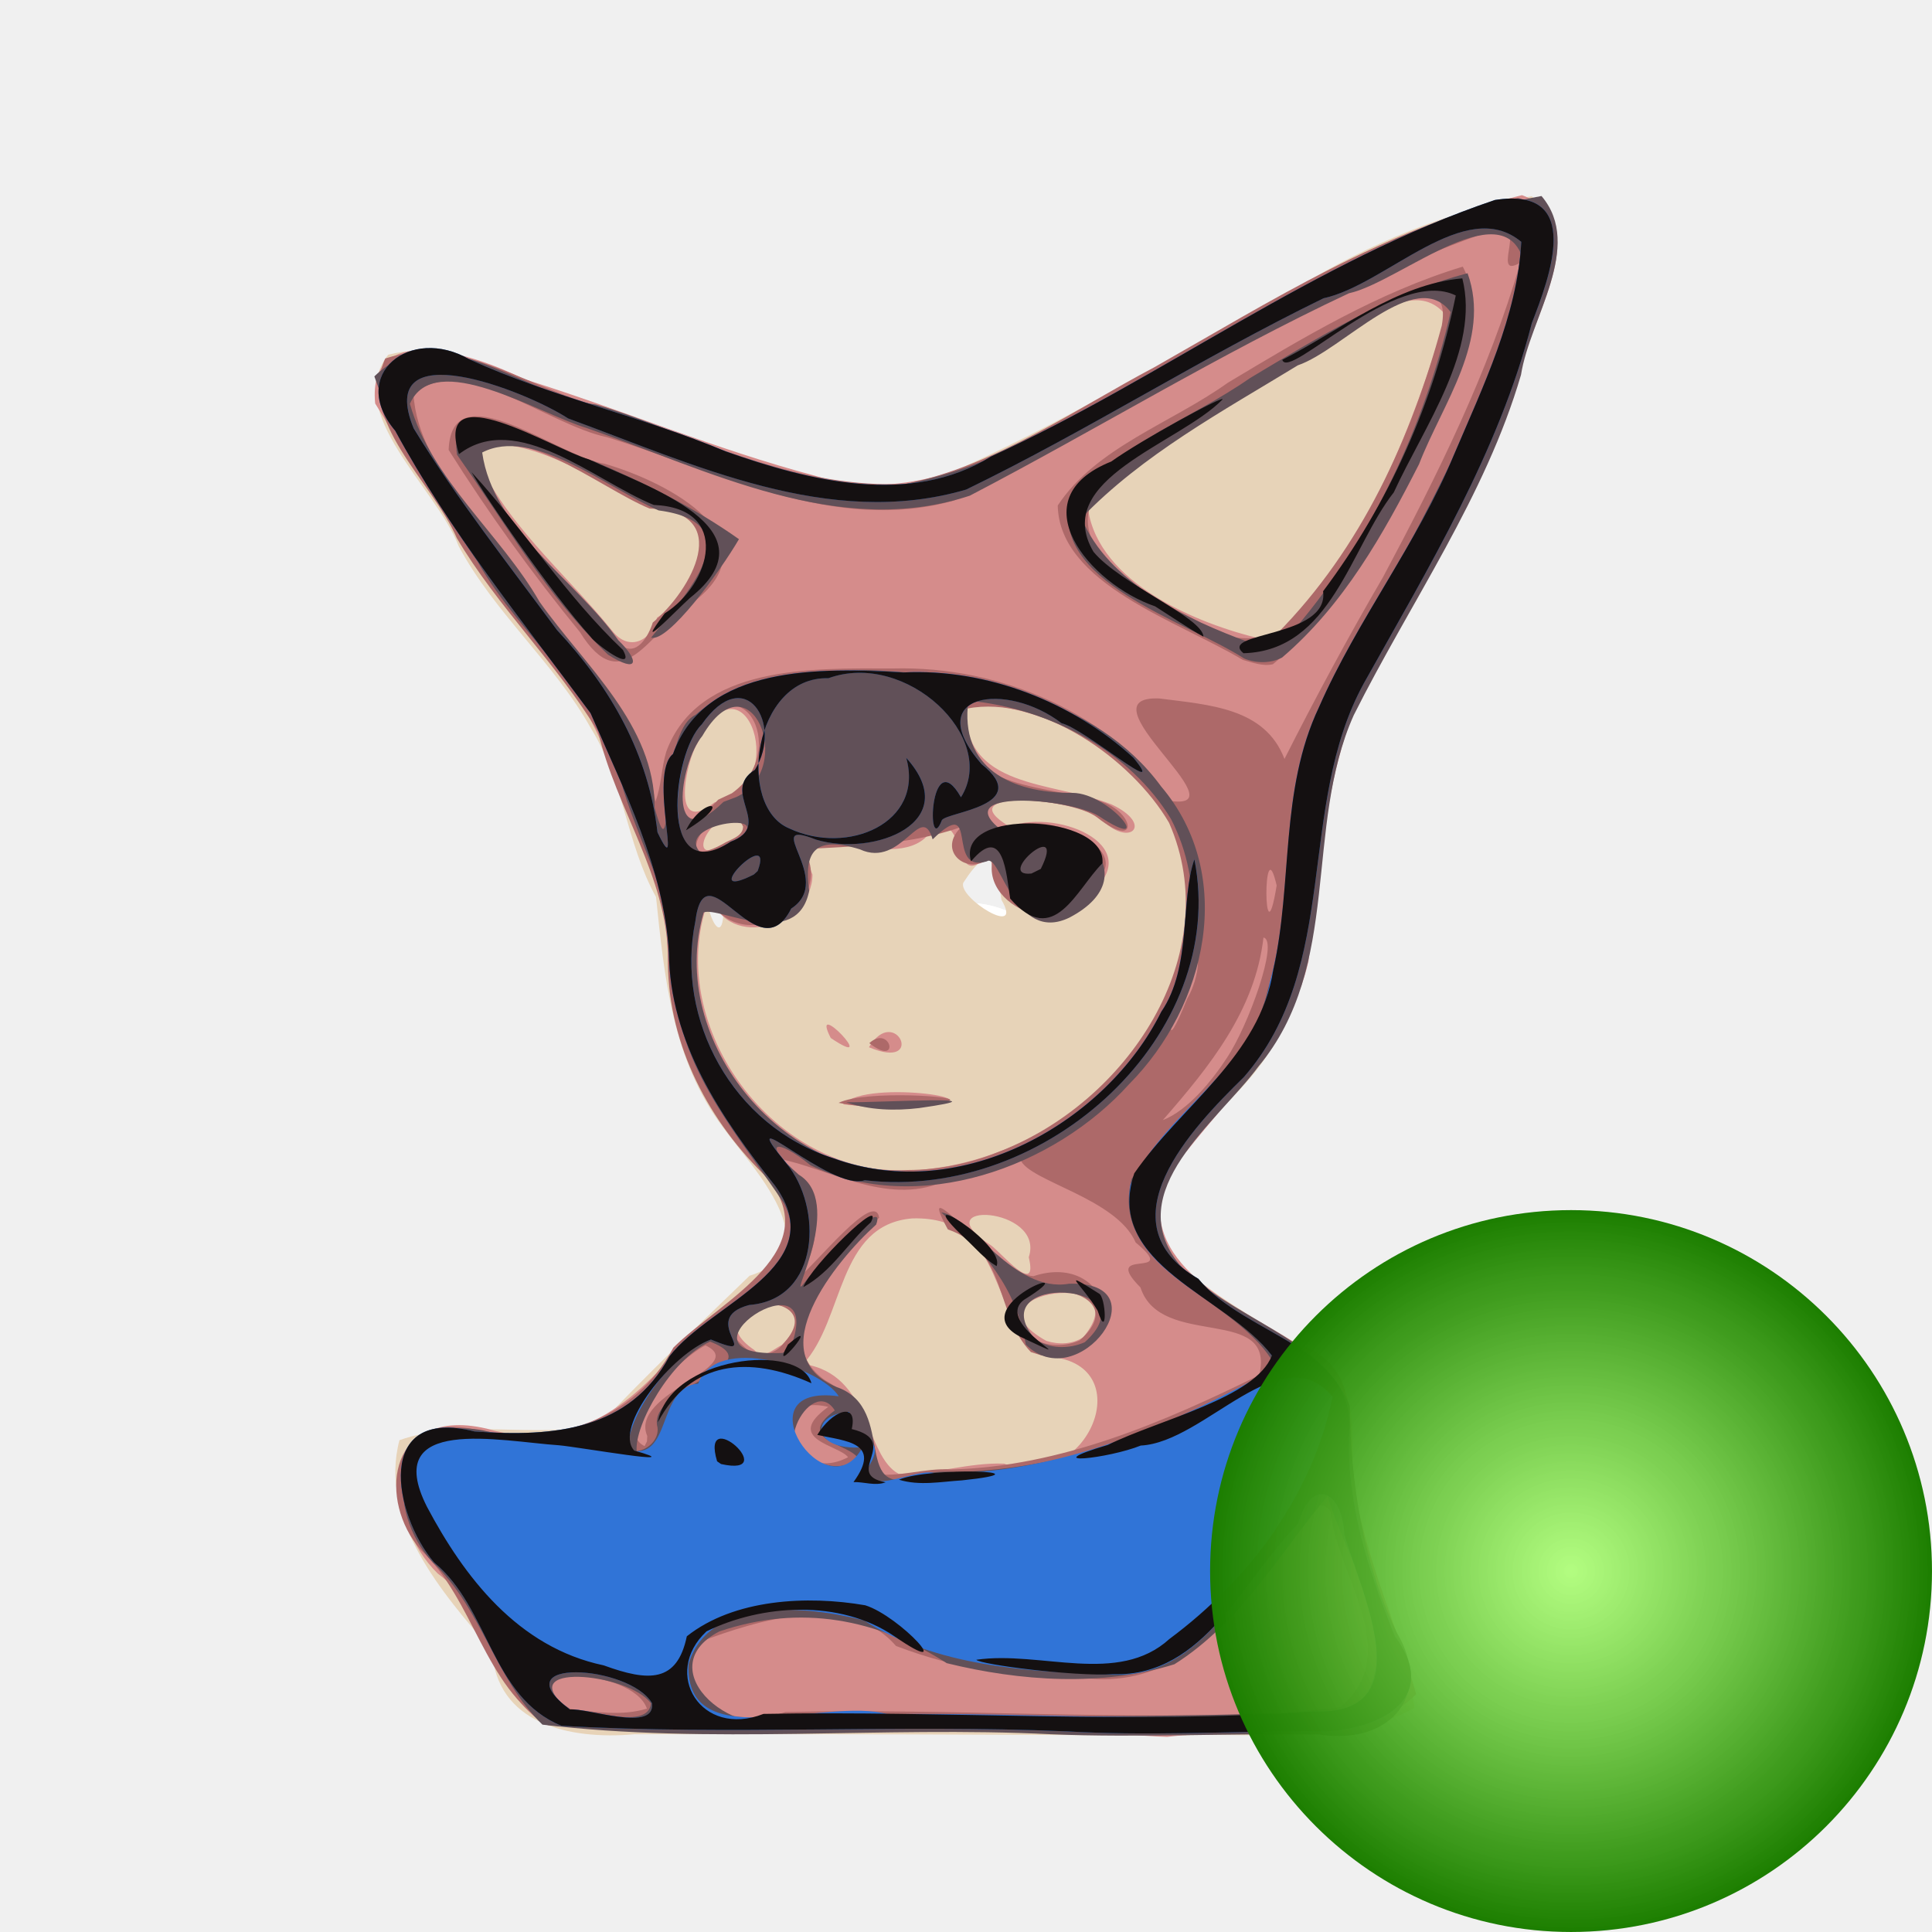
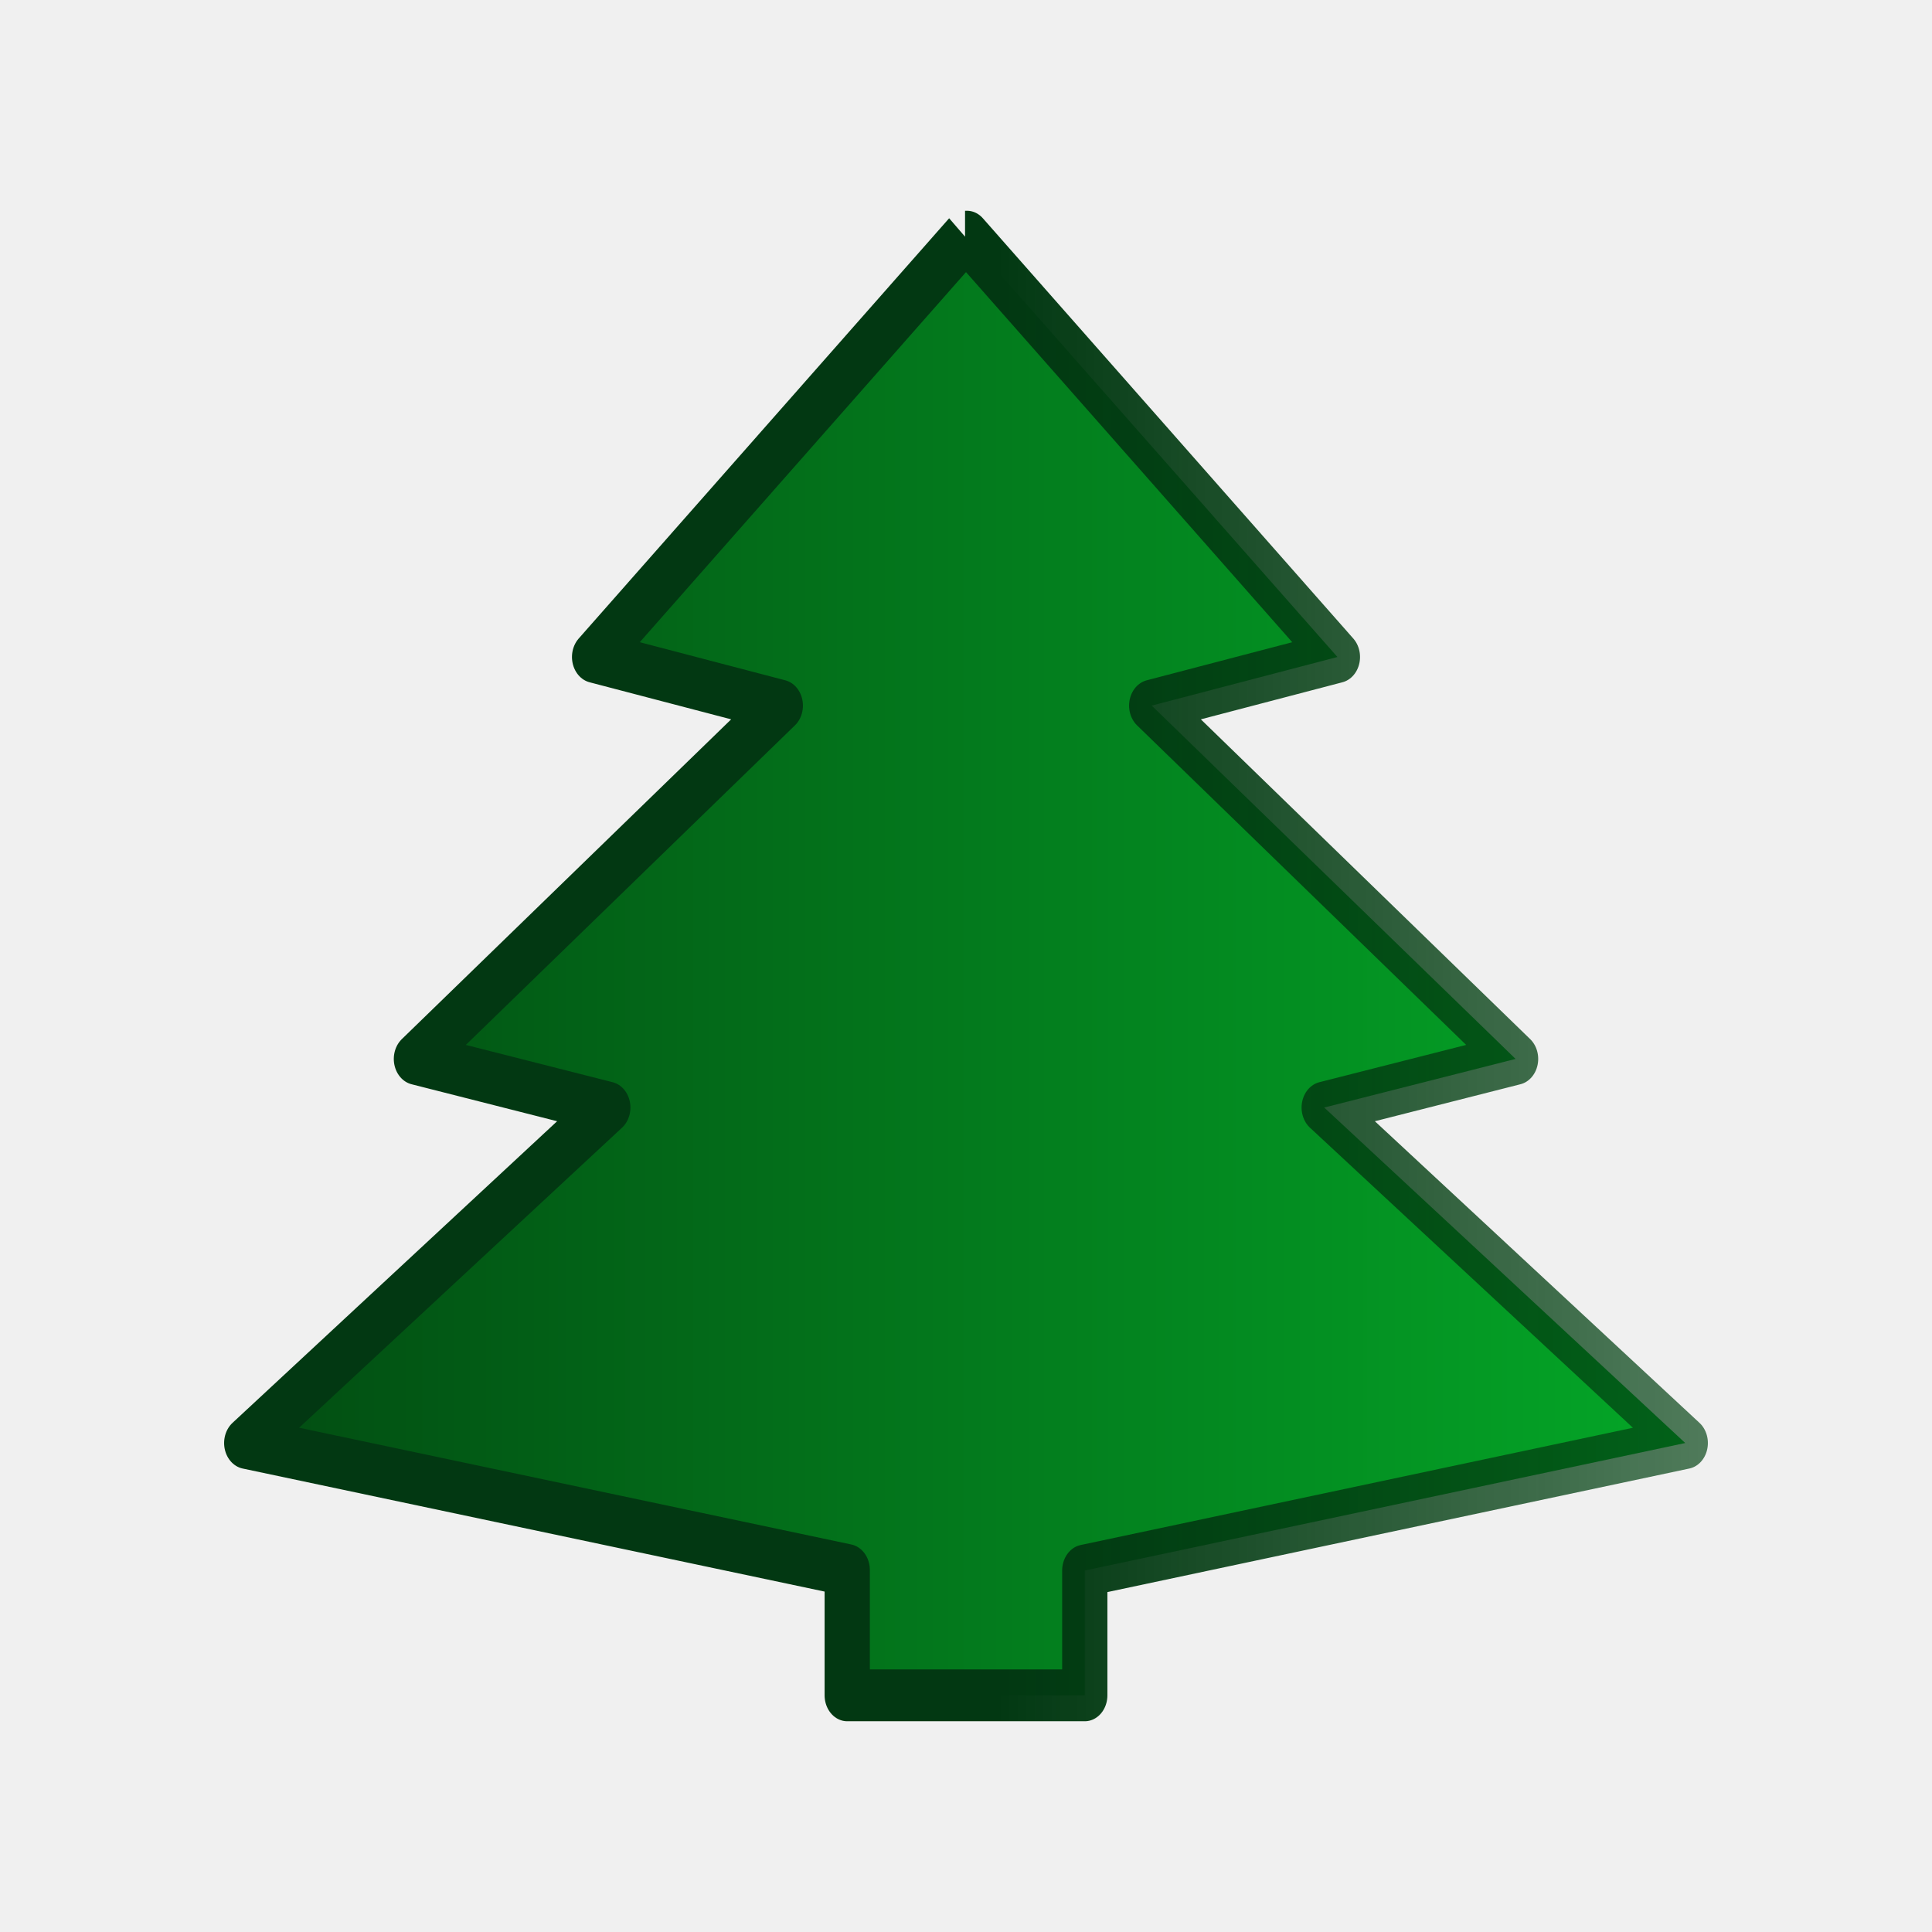
- <svg xmlns="http://www.w3.org/2000/svg" xmlns:xlink="http://www.w3.org/1999/xlink" width="64px" height="64px" id="svg3493" version="1.1">
-   <defs id="defs3495">
-     <linearGradient id="linearGradient4103">
-       <stop id="stop4105" offset="0" style="stop-color:#004455;stop-opacity:1;" />
-       <stop id="stop4107" offset="1" style="stop-color:#008db0;stop-opacity:1;" />
+ <svg xmlns="http://www.w3.org/2000/svg" xmlns:xlink="http://www.w3.org/1999/xlink" width="128" height="128" id="svg3734" version="1.1">
+   <defs id="defs3736">
+     <linearGradient id="linearGradient4404">
+       <stop style="stop-color:#024d12;stop-opacity:1;" offset="0" id="stop4406" />
+       <stop style="stop-color:#04aa28;stop-opacity:1;" offset="1" id="stop4408" />
    </linearGradient>
-     <radialGradient xlink:href="#linearGradient3601" id="radialGradient3607" cx="21.149" cy="50.179" fx="21.149" fy="50.179" r="10.349" gradientUnits="userSpaceOnUse" />
-     <linearGradient id="linearGradient3601">
-       <stop style="stop-color:#a6ff6a;stop-opacity:0.834;" offset="0" id="stop3603" />
-       <stop style="stop-color:#1c7e00;stop-opacity:1;" offset="1" id="stop3605" />
+     <linearGradient id="linearGradient4339">
+       <stop style="stop-color:#e80512;stop-opacity:1;" offset="0" id="stop4341" />
+       <stop style="stop-color:#320512;stop-opacity:1;" offset="1" id="stop4343" />
    </linearGradient>
-     <radialGradient r="10.349" fy="50.179" fx="21.149" cy="50.179" cx="21.149" gradientUnits="userSpaceOnUse" id="radialGradient2849" xlink:href="#linearGradient3601" />
-     <radialGradient r="10.349" fy="50.179" fx="21.149" cy="50.179" cx="21.149" gradientUnits="userSpaceOnUse" id="radialGradient2847" xlink:href="#linearGradient3601-9" />
-     <linearGradient id="linearGradient3601-9">
-       <stop style="stop-color:#a6ff6a;stop-opacity:0.834;" offset="0" id="stop3603-8" />
-       <stop style="stop-color:#1c7e00;stop-opacity:1;" offset="1" id="stop3605-4" />
+     <linearGradient id="linearGradient4327">
+       <stop style="stop-color:#023812;stop-opacity:1;" offset="0" id="stop4329" />
+       <stop style="stop-color:#024212;stop-opacity:0.658;" offset="1" id="stop4331" />
    </linearGradient>
-     <radialGradient r="10.349" fy="50.179" fx="21.149" cy="50.179" cx="21.149" gradientUnits="userSpaceOnUse" id="radialGradient2886" xlink:href="#linearGradient3601-9" />
+     <linearGradient xlink:href="#linearGradient4327" id="linearGradient4333" x1="66.016" y1="983.98" x2="115.203" y2="983.98" gradientUnits="userSpaceOnUse" />
+     <radialGradient xlink:href="#linearGradient4339" id="radialGradient4345" cx="22.056" cy="28.625" fx="22.056" fy="28.625" r="9.017" gradientUnits="userSpaceOnUse" />
+     <radialGradient xlink:href="#linearGradient4339-8" id="radialGradient4345-0" cx="22.056" cy="28.625" fx="22.056" fy="28.625" r="9.017" gradientUnits="userSpaceOnUse" />
+     <linearGradient id="linearGradient4339-8">
+       <stop style="stop-color:#d3d10c;stop-opacity:1;" offset="0" id="stop4341-0" />
+       <stop style="stop-color:#733a10;stop-opacity:1;" offset="1" id="stop4343-5" />
+     </linearGradient>
+     <radialGradient r="9.017" fy="28.625" fx="22.056" cy="28.625" cx="22.056" gradientUnits="userSpaceOnUse" id="radialGradient4364" xlink:href="#linearGradient4339-8" />
+     <radialGradient xlink:href="#linearGradient4339-80" id="radialGradient4345-7" cx="22.056" cy="28.625" fx="22.056" fy="28.625" r="9.017" gradientUnits="userSpaceOnUse" />
+     <linearGradient id="linearGradient4339-80">
+       <stop style="stop-color:#5c8afb;stop-opacity:1;" offset="0" id="stop4341-6" />
+       <stop style="stop-color:#000000;stop-opacity:1;" offset="1" id="stop4343-9" />
+     </linearGradient>
+     <radialGradient r="9.017" fy="28.625" fx="22.056" cy="28.625" cx="22.056" gradientUnits="userSpaceOnUse" id="radialGradient4364-5" xlink:href="#linearGradient4339-80" />
+     <linearGradient xlink:href="#linearGradient4404" id="linearGradient4410" x1="16.828" y1="983.98" x2="115.203" y2="983.98" gradientUnits="userSpaceOnUse" />
+     <linearGradient xlink:href="#linearGradient4404" id="linearGradient4412" gradientUnits="userSpaceOnUse" x1="16.828" y1="983.98" x2="115.203" y2="983.98" />
+     <linearGradient xlink:href="#linearGradient4327" id="linearGradient4414" gradientUnits="userSpaceOnUse" x1="66.016" y1="983.98" x2="115.203" y2="983.98" />
  </defs>
-   <g id="layer1">
-     <path style="fill:#ffffff;fill-opacity:1;fill-rule:nonzero;stroke:none" id="path3295" d="m 428.5,878.862 a 13.5,18.5 0 1 1 -2e-5,-0.032 L 415,878.862 z" transform="matrix(0.2045152,0,0,0.1131717,-52.8738,-67.46231)" />
-     <path style="fill:#ffffff;fill-opacity:1;fill-rule:nonzero;stroke:none;display:inline" id="path3446" d="m 428.5,878.862 a 13.5,18.5 0 1 1 -2e-5,-0.032 L 415,878.862 z" transform="matrix(0.2045152,0,0,0.1131717,-52.8738,-67.46231)" />
-     <path style="fill:#e7d3b8" d="m 21.039,57.448 c -2.22,0.201 -4.589,-0.364 -4.742,-2.773 -1.663,-1.915 -3.757,-4.339 -3.065,-6.967 2.072,-0.736 4.451,-0.048 6.615,-0.504 1.561,-1.644 3.301,-3.322 4.984,-4.943 2.748,-0.873 0.081,-3.581 -0.871,-4.902 -1.689,-2.235 -1.954,-5.005 -2.228,-7.644 -0.984,-1.774 -1.07,-3.85 -2.154,-5.584 -1.196,-2.15 -3.209,-3.837 -4.384,-6.04 -0.736,-1.935 -3.835,-4.417 -2.335,-6.34 2.469,-0.642 4.767,1.264 7.157,1.759 3.556,1.031 7.103,3.2 10.964,2.373 4.199,-1.805 8.069,-4.215 12.045,-6.393 2.33,-1.417 4.972,-2.53 7.71,-2.989 1.935,1.231 -0.18,3.954 -0.364,5.717 -0.72,2.723 -2.191,5.178 -3.467,7.689 -1.67,2.449 -3.023,5.19 -3.211,8.141 -0.077,2.277 -0.334,4.545 -1.515,6.567 -1.099,2.047 -3.803,3.349 -3.882,5.82 0.691,2.263 3.454,3.02 5.074,4.566 2.544,0.976 0.683,4.363 1.878,6.322 0.517,1.757 1.392,3.43 1.606,5.259 -2.414,1.304 -5.34,0.768 -8,0.92 -5.939,-0.051 -11.878,-0.06 -17.815,-0.052 z m 2.922,-27.108 c -1.049,-1.603 -0.12,1.397 0,0 z m 9.214,-0.531 c -0.172,-1.222 -0.355,-1.98 -1.265,-0.566 -0.186,0.497 2.024,1.867 1.265,0.566 z" id="path3444" />
-     <path style="fill:#d58c8b" d="m 37.229,57.434 c -6.423,-0.327 -12.887,0.27 -19.287,-0.385 -1.714,-1.185 -1.695,-3.638 -3.44,-4.923 -1.81,-1.755 -1.968,-5.636 1.62,-4.801 3.089,0.904 5.153,-1.101 6.806,-3.211 2.04,-1.279 4.679,-3.411 2.111,-5.595 -1.969,-2.127 -2.982,-4.885 -2.933,-7.704 -0.544,-2.529 -1.591,-5.187 -2.85,-7.566 -2.544,-3.12 -4.755,-6.493 -6.828,-9.883 -0.275,-2.841 3.356,-1.603 4.91,-0.815 3.245,1.011 6.38,2.341 9.669,3.211 2.721,0.84 5.339,-0.251 7.619,-1.566 5.223,-2.63 9.965,-6.322 15.79,-7.731 2.541,0.916 0.201,4.199 -0.091,5.979 -1.139,3.57 -3.102,6.82 -5.008,10.058 -1.471,2.923 -1.542,6.2 -1.973,9.342 -0.649,2.871 -3.094,4.881 -4.733,7.22 -1.019,2.784 2.309,4.171 4.279,5.407 2.528,0.826 1.602,3.311 2.039,5.178 0.42,2.216 1.38,4.323 1.984,6.472 -1.9,1.935 -5.601,1.079 -8.246,1.415 -0.481,-0.015 -0.961,-0.048 -1.438,-0.101 z m -3.968,-8.949 c 2.77,1.045 4.619,-3.421 1.359,-3.551 -1.929,-1.142 -1.201,-4.658 -4.394,-4.573 -2.505,0.2 -2.245,3.338 -3.618,4.823 2.256,0.322 2.029,3.041 3.167,3.642 1.176,0.025 2.312,-0.387 3.486,-0.341 z m -7.353,-3.935 c 2.048,-2.138 -3.19,-1.361 -0.918,0.173 0.276,0.338 0.653,-0.051 0.918,-0.173 z m 9.982,-0.26 c 1.959,-2.38 -4.163,-1.492 -1.227,0.129 0.399,0.128 0.877,0.118 1.227,-0.129 z M 34.079,41.648 c 0.561,-1.698 -3.559,-1.882 -1.26,-0.401 0.31,0.206 1.586,1.757 1.26,0.401 z m -0.968,-3.502 c 4.312,-1.637 7.617,-6.58 5.657,-10.879 -1.371,-2.222 -3.96,-3.984 -6.767,-3.935 -0.181,2.82 2.882,2.54 4.813,3.312 1.46,0.682 0.577,1.478 -0.377,0.448 -0.877,-0.678 -5.071,-0.955 -3.002,0.286 1.7,-0.62 4.723,0.74 2.51,2.338 -0.745,1.846 -3.264,-0.03 -3.118,-1.501 -1.47,1.709 -0.629,-1.965 -2.218,-0.425 -1.293,1.077 -4.592,-0.935 -3.695,1.183 -0.008,1.692 -2.794,2.571 -3.384,0.692 -1.73,4.267 2.296,9.824 7.316,9.049 0.777,-0.093 1.539,-0.289 2.265,-0.568 z m -5.181,-1.565 c 0.811,-0.868 5.687,-0.075 2.393,0.03 -0.797,0.051 -1.599,0.055 -2.393,-0.03 z m 0.855,-1.89 c 0.886,-1.462 1.909,0.805 0,0 z M 27.519,34.384 c -0.732,-1.43 1.717,1.16 0,0 z m -2.856,-7.072 c -0.945,-0.993 -2.274,1.768 -0.469,0.536 0.216,-0.091 0.573,-0.238 0.469,-0.536 z m -0.995,-0.73 c 2.626,-0.393 1.008,-5.25 -0.568,-1.952 -0.37,0.577 -0.917,3.127 0.568,1.952 z m -1.909,-6.117 c 1.545,-0.994 2.387,-3.558 -0.259,-3.688 -1.644,-0.826 -4.442,-2.641 -5.806,-1.847 0.927,2.333 3.013,4.019 4.584,5.962 0.561,0.725 1.322,0.323 1.482,-0.426 z m 20.974,0.202 c 2.652,-2.905 4.083,-6.576 5.167,-10.216 -1.305,-1.667 -3.719,1.282 -5.302,1.8 -2.264,1.438 -4.648,2.77 -6.551,4.641 0.37,2.401 3.556,3.767 5.757,4.275 0.358,-0.069 0.683,-0.25 0.929,-0.501 z" id="path3442" />
-     <path style="fill:#ad6969" d="m 34.524,57.386 c -5.455,-0.24 -10.94,0.274 -16.377,-0.239 -2.117,-1.298 -2.427,-4.12 -4.216,-5.814 -1.403,-1.612 -1.061,-4.543 1.701,-3.999 2.797,0.571 5.355,-0.255 6.675,-2.693 1.573,-1.562 5.252,-3.282 2.977,-5.752 -1.96,-1.946 -3.2,-4.498 -3.159,-7.21 -0.029,-2.648 -1.714,-4.878 -2.311,-7.435 -1.357,-2.253 -3.337,-4.142 -4.683,-6.421 -0.805,-1.875 -3.313,-3.879 -2.369,-5.947 2.538,-0.848 4.911,1.129 7.338,1.641 3.213,1.077 6.439,2.705 9.94,2.505 3.016,-0.634 5.553,-2.46 8.21,-3.862 3.823,-2.168 7.659,-4.615 12.04,-5.608 2.715,1.051 -0.175,4.632 -0.289,6.646 -1.35,4.032 -4.074,7.475 -5.692,11.389 -1.143,3.497 -0.107,7.586 -2.751,10.616 -1.384,1.986 -4.902,4.444 -2.326,6.877 1.619,1.717 4.7,2.228 5.483,4.602 -0.302,2.314 0.376,4.6 1.209,6.766 1.28,1.871 0.472,4.426 -2.316,3.938 -3.026,-0.058 -6.049,0.155 -9.081,-3.76e-4 z m 9.882,-0.843 c 2.126,-1.769 -0.128,-4.382 -0.333,-6.484 -0.772,-0.966 -1.755,2.044 -2.639,2.52 -1.259,1.841 -3.09,3.321 -5.545,3.004 -2.117,0.043 -4.246,-0.308 -6.209,-1.059 -1.561,-1.814 -4.616,-0.84 -6.495,-0.136 -1.529,1.997 1.046,2.913 2.833,2.325 5.582,-0.131 11.168,0.302 16.743,0.004 0.55,-0.04 1.1,-0.094 1.646,-0.174 z m -22.975,0.058 c -0.492,-1.402 -4.941,-1.473 -2.532,0.011 0.835,0.104 1.71,0.237 2.532,-0.011 z m 10.068,-7.923 c 3.646,-0.091 7.061,-1.572 10.214,-3.124 0.565,-2.357 -3.26,-0.833 -3.934,-2.906 -1.38,-1.388 1.373,-0.218 -0.159,-1.489 -0.63,-1.468 -3.541,-2.031 -3.812,-2.739 1.665,-0.621 -1.889,0.625 -2.591,0.739 -1.859,0.788 -3.85,-0.489 -5.392,-0.764 1.335,1.03 1.598,2.778 0.48,4.086 0.756,-0.643 2.676,-3.076 2.818,-2.143 -1.346,1.218 -3.834,3.957 -1.786,5.389 1.175,0.637 1.935,2.023 1.559,3.091 0.871,0.142 1.737,-0.198 2.604,-0.141 z m 2.65,-3.89 c -1.202,-1.239 -0.746,-3.361 -2.751,-4.063 -1.22,-2.238 1.748,1.531 2.838,1.549 2.591,-0.849 3.402,2.638 0.573,2.659 l -0.331,-0.04 -0.329,-0.105 0,0 z m 1.615,-0.385 c 2.18,-1.889 -3.185,-2.4 -1.73,-0.199 0.458,0.404 1.179,0.446 1.73,0.199 z m -7.671,3.87 c -0.293,-0.408 -2.161,-0.587 -0.656,-1.668 -2.176,-0.528 -1.302,2.687 0.656,1.668 z m -6.652,-0.703 c -0.616,-1.435 3.432,-2.29 1.928,-3.004 -1.057,0.548 -3.089,2.84 -2.015,3.337 l 0.078,-0.155 0.009,-0.178 z m 4.465,-3.012 c 1.931,-2.023 -3.524,-1.709 -1.094,0.193 0.35,0.208 0.842,0.108 1.094,-0.193 z m 7.094,-6.37 c 4.358,-1.626 7.631,-6.604 5.727,-10.931 -1.236,-2.127 -4.297,-4.247 -6.683,-3.786 -0.583,2.587 2.315,2.518 4.083,2.998 1.444,0.195 1.741,1.814 0.213,0.606 -0.889,-0.688 -5.277,-0.975 -3.148,0.456 1.219,-0.882 4.661,0.619 2.986,1.729 -0.431,2.108 -4.043,0.835 -3.201,-1.06 -0.681,0.996 -2.054,0.08 -1.133,-0.805 -1.678,0.594 -3.639,0.65 -5.227,0.733 1.186,1.906 -2.218,3.694 -3.178,1.525 -1.835,4.099 1.835,9.349 6.639,9.105 1.001,-0.004 1.999,-0.205 2.921,-0.569 z m -5.22,-1.655 c 0.898,-0.438 4.278,-0.201 3.613,-0.059 -1.181,0.263 -2.424,0.291 -3.613,0.059 z m 1.017,-1.977 c 0.708,-0.642 1.054,0.824 0,0 z m 11.841,0.493 c 0.709,-1.047 1.735,-3.897 1.216,-3.992 -0.276,2.416 -1.789,4.278 -3.335,6.05 0.837,-0.329 1.618,-1.294 2.12,-2.058 z m -1.31,-1.968 c 0.571,-0.982 0.361,-2.227 -0.003,-0.498 -0.579,1.053 -0.841,2.599 0.003,0.498 z m 2.963,-3.748 c -0.463,-2.027 -0.444,2.729 0,0 z m -17.676,-1.955 c -0.671,-1.41 -2.697,1.68 -0.681,0.585 0.22,-0.148 0.685,-0.24 0.681,-0.585 z m -0.37,-1.1 c 2.064,-1.472 0.1,-4.725 -1.323,-1.593 -0.646,1.085 -0.853,3.64 0.871,1.805 l 0.452,-0.212 z m -2.178,-1.368 c 1.058,-2.898 4.846,-2.77 7.514,-2.766 3.593,-0.094 7.273,1.508 9.221,4.392 2.322,0.307 -3.054,-3.499 -0.403,-3.399 1.677,0.216 3.505,0.31 4.151,2.004 0.998,-1.977 2.108,-4.038 3.267,-6.028 1.79,-3.353 3.497,-6.784 4.546,-10.414 -1.106,0.658 0.553,-1.866 -1.188,-0.976 -6.245,2.208 -11.696,5.943 -17.557,8.854 -3.97,1.123 -7.828,-0.966 -11.51,-2.094 -1.989,-0.42 -4.777,-2.801 -6.413,-1.445 0.164,2.736 3,4.673 4.234,7.085 1.613,1.939 3.394,3.983 3.781,6.433 0.203,-0.527 0.196,-1.105 0.358,-1.645 z M 19.203,20.929 c -1.571,-1.919 -3.036,-3.951 -4.341,-6.025 0.096,-2.656 3.659,0.24 5.164,0.458 2.117,0.603 5.734,2.519 2.871,4.641 -1.387,0.923 -2.28,3.211 -3.693,0.926 z m 2.421,-0.307 c 1.278,-1.059 2.74,-3.684 -0.105,-3.776 -1.642,-0.667 -4.709,-3.193 -5.836,-1.627 1.086,2.354 3.16,4.16 4.849,6.127 0.561,0.467 0.964,-0.313 1.091,-0.723 z m 19.547,1.239 c -2.146,-1.288 -6.08,-2.512 -6.132,-5.116 1.273,-1.93 3.762,-2.726 5.632,-4.064 2.471,-1.482 4.975,-2.996 7.785,-3.848 1.142,2.153 -0.854,4.331 -1.523,6.355 -1.273,2.429 -2.568,5.021 -4.768,6.816 -0.342,0.077 -0.672,-0.06 -0.993,-0.143 z m 1.125,-0.861 c 2.799,-2.827 4.462,-6.51 5.465,-10.215 0.44,-2.446 -3.127,0.384 -4.244,0.828 -2.453,1.658 -5.237,2.977 -7.359,5.001 -0.823,2.134 2.723,3.443 4.362,4.423 0.586,0.166 1.197,0.123 1.776,-0.037 z" id="path3438" />
-     <path style="fill:#615058" d="M 34.795,57.448 C 29.194,57.173 23.536,57.796 17.969,57.131 c -1.565,-1.506 -1.988,-3.814 -3.632,-5.373 -1.573,-1.664 -1.436,-4.947 1.665,-4.375 2.805,0.713 5.172,-0.414 6.539,-2.717 1.178,-1.503 4.557,-2.507 3.441,-4.785 -1.46,-2.187 -3.34,-4.275 -3.61,-6.967 0.279,-2.457 -1.054,-4.545 -1.74,-6.806 -0.578,-2.971 -3.356,-4.913 -4.808,-7.497 -1.334,-1.942 -2.664,-3.926 -3.423,-6.142 2.161,-2.107 4.941,0.633 7.338,0.932 3.229,0.943 6.3,2.874 9.783,2.707 3.654,-0.53 6.669,-2.752 9.847,-4.365 3.699,-2.065 7.425,-4.48 11.695,-5.25 1.412,1.664 -0.383,4.041 -0.679,5.925 -1.179,4.032 -3.665,7.531 -5.54,11.273 -1.669,3.726 -0.365,8.286 -3.158,11.639 -1.362,1.849 -4.572,4.122 -2.627,6.547 1.656,1.796 4.727,2.399 5.648,4.678 0.043,2.576 0.423,5.132 1.552,7.51 1.217,2.004 -0.143,3.762 -2.54,3.394 -2.976,-0.05 -5.948,0.11 -8.925,-0.01 z m 10.102,-0.765 c 1.845,-2.104 -0.353,-5.056 -0.918,-7.13 -1.582,1.895 -2.887,4.203 -5.076,5.578 -2.401,0.749 -5.111,0.561 -7.54,-0.036 -2.303,-1.469 -4.841,-1.964 -7.538,-1.05 -2.412,1.259 0.62,3.854 2.615,2.789 6.153,0.044 12.308,0.072 18.458,-0.151 z M 21.565,56.43 c -0.723,-1.02 -4.729,-1.404 -2.711,0.212 0.689,-0.043 2.601,0.691 2.711,-0.212 z m 10.061,-7.664 c 3.822,-0.095 7.489,-1.502 10.635,-3.485 -1.192,-2.302 -5.559,-3.179 -4.776,-6.22 1.363,-2.185 3.943,-3.651 4.518,-6.301 1.046,-3.476 0.211,-7.41 2.405,-10.572 2.336,-4.282 4.839,-8.554 6.127,-13.246 -0.463,-2.9 -4.146,0.412 -5.85,0.773 -4.311,2.023 -8.355,4.515 -12.559,6.705 -4.349,1.435 -8.676,-0.853 -12.678,-2.236 -1.638,-0.493 -5.057,-2.659 -5.869,-0.808 0.697,2.506 3.002,4.308 4.297,6.563 1.505,2.127 3.814,4.074 3.809,6.815 0.691,2.517 0.054,-2.447 1.358,-3.077 1.466,-1.274 3.701,-1.425 5.629,-1.483 3.588,0.129 7.618,0.885 9.794,3.861 2.497,2.943 1.511,7.265 -1.063,9.86 -2.476,2.748 -6.96,4.396 -10.55,2.689 -1.123,-0.913 -1.67,-0.81 -0.391,0.31 1.494,0.907 -0.268,4.069 0.11,3.672 0.412,-0.565 2.84,-3.069 2.451,-2.02 -1.35,1.214 -3.868,4.33 -1.306,5.382 2.081,0.723 0.368,3.924 2.894,2.863 0.335,-0.047 0.675,-0.08 1.013,-0.043 z m 2.355,-4.227 c -0.317,-1.888 -1.398,-3.119 -2.802,-4.376 0.976,0.121 2.386,2.683 4.237,2.362 3.144,-0.102 0.309,3.769 -1.435,2.014 z m 1.953,-0.076 c 2.254,-2.031 -3.441,-2.3 -1.671,-0.132 0.463,0.365 1.145,0.364 1.671,0.132 z M 20.141,21.686 c -2.034,-1.937 -3.415,-4.379 -5.003,-6.624 -0.354,-2.569 3.167,-0.095 4.516,0.21 1.691,0.714 3.341,1.539 4.825,2.589 -0.632,1.084 -2.35,3.431 -2.91,3.261 1.066,-1.34 3.454,-3.789 0.248,-4.214 -1.737,-0.759 -4.18,-2.786 -5.844,-1.918 0.357,2.556 3.058,4.163 4.509,6.217 0.695,0.674 0.694,1.133 -0.341,0.48 z m 21.08,0.131 c -2.019,-1.289 -6.487,-2.569 -5.749,-5.254 1.528,-1.83 3.98,-2.674 5.937,-4.039 2.277,-1.361 4.582,-2.782 7.206,-3.473 0.795,2.203 -0.832,4.32 -1.608,6.326 -1.177,2.311 -2.496,4.665 -4.536,6.405 -0.381,0.2 -0.856,0.195 -1.25,0.035 z m 1.699,-1.015 c 2.564,-3.03 4.261,-6.7 5.135,-10.463 -1.155,-1.554 -3.574,1.259 -5.061,1.762 -2.504,1.528 -5.145,2.955 -7.168,5.059 0.88,2.14 3.451,3.345 5.579,4.128 0.546,0.05 1.135,-0.094 1.515,-0.485 z M 28.456,48.349 c -0.283,-0.556 -2.175,-0.606 -0.803,-1.627 -0.793,-1.275 -2.491,1.927 -0.261,1.806 0.36,0.093 0.759,0.021 1.064,-0.179 z m -6.675,-1.064 c -0.38,-1.376 3.9,-2 1.743,-2.842 -1.291,0.573 -2.517,2.764 -2.433,3.63 0.393,-0.051 0.741,-0.4 0.69,-0.789 z m 4.407,-2.635 c 1.279,-3.374 -4.348,0.371 -0.257,0.167 l 0.257,-0.167 0,0 z m 7.009,-6.378 c 4.417,-1.638 7.814,-6.812 5.597,-11.136 -1.36,-2.253 -4.011,-3.67 -6.715,-3.926 -0.297,2.227 1.398,3.065 3.452,3.055 1.258,0.009 2.814,2.055 0.87,0.769 -0.958,-0.597 -5.056,-0.923 -3.201,0.484 2.266,-0.926 4.99,1.435 2.227,2.878 -1.83,0.891 -2.286,-2.175 -2.737,-1.862 -1.398,0.418 -0.208,-2.281 -1.795,-0.729 -0.385,-1.292 -1.011,0.978 -2.409,0.331 -1.504,-0.466 -1.861,0.081 -1.681,1.374 -0.397,2.006 -3.009,0.501 -3.493,0.716 -1.253,4.231 2.695,9.161 7.476,8.627 0.83,-0.069 1.645,-0.272 2.41,-0.582 z M 28.034,36.515 c 1.119,0.011 5.516,-0.25 2.416,0.191 -0.806,0.096 -1.646,0.072 -2.416,-0.191 z m -4.026,-8.468 c 2.455,-1.315 -2.022,-0.826 -0.707,0.291 l 0.241,-0.085 0.466,-0.206 z m 0.386,-1.645 c 2.017,-0.944 0.453,-4.749 -1.128,-2.024 -0.775,0.939 -1.189,4.038 0.701,2.185 l 0.427,-0.161 0,0 z" id="path3436" />
-     <path style="fill:#3074d7;fill-opacity:1" d="m 35.302,57.352 c -5.565,-0.24 -11.14,0.137 -16.702,-0.183 -2.332,-0.952 -2.39,-3.904 -4.217,-5.408 -1.357,-1.595 -2.008,-5.188 1.336,-4.342 2.674,0.197 5.134,-0.06 6.455,-2.486 1.374,-1.784 5.427,-2.966 3.506,-5.647 -1.807,-2.272 -3.495,-4.774 -3.521,-7.729 -0.162,-2.768 -1.49,-5.383 -2.595,-7.931 -2.26,-3.051 -4.672,-6.034 -6.472,-9.357 -1.569,-1.856 0.503,-3.504 2.46,-2.364 2.735,1.248 5.714,1.889 8.493,3.05 2.764,0.978 6.107,1.821 8.78,0.17 5.693,-2.608 10.712,-6.481 16.696,-8.5 2.973,-0.463 1.801,2.582 1.222,4.081 -1.094,4.261 -3.415,8.084 -5.563,11.927 -2.252,4.103 -0.745,9.349 -3.98,13.052 -1.737,1.695 -4.696,4.819 -1.504,6.676 1.583,1.92 5.251,2.232 4.992,5.152 -0.074,2.333 0.65,4.546 1.525,6.698 1.639,2.223 -0.845,3.278 -2.981,3.135 -2.642,0.015 -5.286,0.16 -7.928,0.005 l 0,-5e-5 z m 8.18,-0.658 c 3.687,0.179 1.574,-4.012 1.051,-5.865 -0.06,-1.401 -1.055,-1.975 -1.531,-0.348 -1.84,1.809 -3.104,5.146 -6.193,4.992 -2.803,-0.1 -5.792,-0.264 -8.185,-1.793 -1.867,-0.486 -5.155,-0.82 -5.815,1.453 -0.124,3.072 4.523,1.066 6.592,1.652 4.693,-0.064 9.399,0.307 14.081,-0.091 z m -21.884,-0.275 c -0.749,-1.277 -5.031,-1.517 -2.718,0.21 0.625,-0.048 2.847,0.772 2.718,-0.21 z m 9.399,-7.608 c 4.089,0.048 7.908,-1.639 11.361,-3.545 -1.249,-2.28 -5.389,-2.935 -4.911,-6.021 1.15,-2.446 4.131,-3.854 4.618,-6.702 0.832,-2.996 0.25,-6.233 1.631,-9.123 1.265,-2.884 3.256,-5.429 4.465,-8.347 0.964,-2.265 2.106,-4.619 2.235,-7.063 -1.856,-1.552 -4.492,1.429 -6.551,1.868 -4.033,1.965 -7.811,4.383 -11.838,6.337 -4.535,1.33 -9.041,-0.844 -13.186,-2.356 -1.419,-0.925 -6.432,-2.887 -5.118,0.327 1.418,2.32 3.127,4.487 4.754,6.688 1.798,1.925 3.034,4.131 3.324,6.695 0.888,1.845 -0.32,-1.925 0.513,-2.594 1.053,-2.963 4.914,-2.86 7.623,-2.701 2.799,-0.14 5.637,0.994 7.635,2.83 1.197,1.463 -1.614,-0.965 -2.384,-1.148 -1.817,-1.4 -4.694,-1 -2.65,1.356 1.729,1.376 -1.141,1.579 -1.316,1.854 -0.508,1.312 -0.415,-2.596 0.632,-0.758 1.249,-1.97 -1.815,-4.877 -4.392,-3.943 -2.484,-0.073 -3.062,4.25 -1.293,4.977 1.932,0.907 4.476,-0.182 3.873,-2.338 1.92,2.131 -1.069,3.29 -2.99,2.707 -1.898,-0.752 0.662,1.326 -0.821,2.284 -1.103,2.204 -2.851,-2.16 -3.178,0.435 -0.658,3.218 1.213,6.765 4.587,7.841 4.236,1.543 9.041,-1.206 10.85,-4.858 1.018,-1.479 0.627,-3.736 1.097,-5.047 1.133,5.757 -4.851,11.341 -10.92,10.628 -1.092,0.409 -4.474,-2.844 -2.597,-0.559 1.2,1.435 1.141,4.507 -1.23,4.692 -1.752,0.463 0.604,1.916 -1.272,1.147 -1.413,0.488 -2.822,2.675 -2.738,3.657 1.469,0.399 0.927,-2.071 2.319,-2.198 0.619,-1.673 4.074,-0.523 4.655,0.421 -3.296,-0.448 -0.405,3.907 0.789,1.689 -1.66,0.128 -1.793,-1.093 -0.429,-1.172 -0.685,1.067 1.53,0.486 0.611,1.835 -0.156,1.044 1.682,-0.039 2.241,0.207 z m -5.898,-19.955 c 0.598,-1.587 -2.101,1.111 -0.127,0.115 l 0.096,-0.087 0.031,-0.028 0,-5e-6 z M 24.207,27.881 c 1.445,-0.542 -0.37,-1.645 0.803,-2.382 0.941,-1.521 -0.322,-3.559 -1.76,-1.505 -0.969,0.911 -1.475,5.536 0.956,3.887 z" id="path3434" />
-     <path style="fill:#141011" d="m 35.302,57.352 c -5.565,-0.24 -11.14,0.137 -16.702,-0.183 -2.332,-0.952 -2.39,-3.904 -4.217,-5.408 -1.357,-1.595 -2.008,-5.188 1.336,-4.342 2.674,0.197 5.134,-0.06 6.455,-2.486 1.374,-1.784 5.427,-2.966 3.506,-5.647 -1.807,-2.272 -3.495,-4.774 -3.521,-7.729 -0.162,-2.768 -1.49,-5.383 -2.595,-7.931 -2.26,-3.051 -4.672,-6.034 -6.472,-9.357 -1.569,-1.856 0.503,-3.504 2.46,-2.364 2.735,1.248 5.714,1.889 8.493,3.05 2.764,0.978 6.107,1.821 8.78,0.17 5.693,-2.608 10.712,-6.481 16.696,-8.5 2.973,-0.463 1.801,2.582 1.222,4.081 -1.094,4.261 -3.415,8.084 -5.563,11.927 -2.252,4.103 -0.745,9.349 -3.98,13.052 -1.737,1.695 -4.696,4.819 -1.504,6.676 1.583,1.92 5.251,2.232 4.992,5.152 -0.074,2.333 0.65,4.546 1.525,6.698 1.639,2.223 -0.845,3.278 -2.981,3.135 -2.642,0.015 -5.286,0.16 -7.928,0.005 z m 8.18,-0.658 c 3.687,0.179 1.574,-4.012 1.051,-5.865 -0.063,-1.409 -1.053,-1.967 -1.538,-0.346 -1.795,1.802 -3.083,5.06 -6.113,4.978 -1.308,0.079 -4.41,-0.321 -4.541,-0.479 2.125,-0.31 4.696,0.863 6.399,-0.69 2.686,-1.994 4.758,-4.826 5.405,-8.018 -1.717,-2.062 -4.226,1.506 -6.357,1.612 -1.047,0.426 -3.538,0.704 -1.092,-0.02 1.714,-0.847 4.891,-1.551 5.436,-2.96 -1.485,-1.985 -5.581,-2.985 -4.558,-6.038 1.54,-2.231 4.172,-3.886 4.604,-6.737 0.648,-2.882 0.211,-5.951 1.517,-8.709 1.265,-2.884 3.256,-5.429 4.465,-8.347 0.964,-2.265 2.106,-4.619 2.235,-7.063 -1.856,-1.552 -4.492,1.429 -6.551,1.868 -4.033,1.965 -7.811,4.383 -11.838,6.337 -4.535,1.33 -9.041,-0.844 -13.186,-2.356 -1.419,-0.925 -6.432,-2.887 -5.118,0.327 1.418,2.32 3.127,4.487 4.754,6.688 1.798,1.925 3.034,4.131 3.324,6.695 0.888,1.845 -0.32,-1.925 0.513,-2.594 1.053,-2.963 4.914,-2.86 7.623,-2.701 2.799,-0.14 5.637,0.994 7.635,2.83 1.197,1.463 -1.614,-0.965 -2.384,-1.148 -1.817,-1.4 -4.694,-1 -2.65,1.356 1.729,1.376 -1.141,1.579 -1.316,1.854 -0.508,1.312 -0.415,-2.596 0.632,-0.758 1.249,-1.97 -1.815,-4.877 -4.392,-3.943 -2.484,-0.073 -3.062,4.25 -1.293,4.977 1.932,0.907 4.476,-0.182 3.873,-2.338 1.92,2.131 -1.069,3.29 -2.99,2.707 -1.898,-0.752 0.662,1.326 -0.821,2.284 -1.103,2.204 -2.851,-2.16 -3.178,0.435 -0.658,3.218 1.213,6.765 4.587,7.841 4.236,1.543 9.041,-1.206 10.85,-4.858 1.018,-1.479 0.627,-3.736 1.097,-5.047 1.133,5.757 -4.851,11.341 -10.92,10.628 -1.092,0.409 -4.474,-2.844 -2.597,-0.559 1.2,1.435 1.141,4.507 -1.23,4.692 -1.753,0.461 0.603,1.918 -1.269,1.145 -1.282,0.455 -3.243,2.916 -2.541,3.678 2.005,0.561 -1.844,-0.12 -2.489,-0.175 -1.941,-0.13 -5.917,-1.014 -4.377,2.036 1.229,2.314 3.004,4.656 5.858,5.255 1.488,0.543 2.43,0.578 2.751,-0.964 1.565,-1.24 3.992,-1.359 5.91,-1.027 1.149,0.356 3.139,2.524 0.961,1.023 -1.807,-1.23 -4.396,-1.052 -6.218,-0.16 -1.493,1.393 -0.178,3.545 1.887,2.735 6.06,-0.113 12.138,0.339 18.186,-0.078 z m -15.209,-7.598 c 0.96,-1.322 -0.256,-1.354 -1.199,-1.563 0.46,-0.777 1.358,-1.16 1.141,-0.193 1.671,0.404 -0.317,1.493 1.122,1.763 -0.343,0.13 -0.714,-0.018 -1.064,-0.007 z m 1.507,-0.079 c 0.969,-0.428 5.131,-0.297 2.086,0.022 -0.691,0.043 -1.409,0.188 -2.086,-0.022 z m -6.025,-0.608 c -0.578,-1.942 2.167,0.542 0.131,0.089 l -0.108,-0.074 -0.023,-0.016 c 0,0 0,-4e-6 0,-4e-6 z m -1.963,-1.294 c 0.364,-2.173 4.726,-2.678 5.088,-1.293 -2.065,-0.932 -3.996,-0.752 -5.088,1.293 z m 4.308,-2.574 c 1.231,-1.051 -0.683,1.24 0,0 z m 7.683,-0.267 c -1.935,-1.02 2.447,-2.644 0.149,-1.223 -1.125,0.809 2.405,2.421 -0.149,1.223 z m 2.578,-0.856 c -0.522,-0.881 -1.325,-1.435 0.037,-0.572 0.245,0.107 0.295,1.617 -0.037,0.572 z m -9.751,-0.78 c 0.244,-0.697 2.701,-3.079 2.243,-2.154 -0.769,0.694 -1.303,1.639 -2.243,2.154 z m 5.348,-1.626 c -1.99,-1.876 1.377,0.199 1.054,0.93 -0.411,-0.244 -0.71,-0.614 -1.054,-0.93 z m 1.505,-11.245 c -0.126,-0.788 -0.215,-2.526 -1.295,-1.233 -0.537,-1.802 4.514,-1.561 4.351,0.063 -0.868,0.86 -1.602,2.845 -3.056,1.17 z m 1.014,-0.983 c 0.895,-1.791 -1.564,0.286 -0.309,0.153 l 0.309,-0.153 z M 19.572,21.102 c -1.362,-1.514 -3.536,-4.697 -3.952,-5.462 1.748,1.907 3.127,4.1 5.014,5.889 0.443,0.807 -0.925,-0.216 -1.063,-0.427 z m 21.619,0.537 c -0.865,-0.713 2.85,-0.501 2.638,-2.053 2.189,-2.919 3.681,-6.291 4.395,-9.798 -1.966,-0.967 -5.537,2.841 -5.746,2.132 1.911,-0.974 3.777,-2.509 5.963,-2.699 0.596,2.356 -1.268,4.906 -2.27,7.09 -1.429,1.817 -2.073,5.253 -4.98,5.328 z M 38.265,20.086 c -2.16,-0.738 -4.554,-3.558 -1.452,-4.798 0.949,-0.685 3.768,-2.225 3.685,-2.055 -1.438,1.47 -5.692,2.642 -4.275,5.046 0.865,1.051 3.616,2.174 3.644,2.813 -0.552,-0.309 -1.07,-0.669 -1.602,-1.006 z m -16.248,0.235 c 1.549,-0.976 2.208,-3.493 -0.359,-3.594 -1.945,-0.789 -4.538,-3.151 -6.455,-1.682 -0.844,-2.688 3.112,-0.169 4.31,0.174 1.88,0.886 6.248,2.291 3.336,4.594 -0.559,0.512 -1.897,1.924 -0.832,0.508 l -1e-6,0 z m -0.42,36.097 c -0.749,-1.277 -5.031,-1.517 -2.718,0.21 0.625,-0.048 2.847,0.772 2.718,-0.21 z m 3.501,-27.563 c 0.598,-1.587 -2.101,1.111 -0.127,0.115 l 0.096,-0.087 0.031,-0.028 c 0,0 0,-5e-6 0,-5e-6 z m -0.892,-0.974 c 1.445,-0.542 -0.37,-1.645 0.803,-2.382 0.941,-1.521 -0.322,-3.559 -1.76,-1.505 -0.982,0.944 -1.474,5.472 0.956,3.887 z m -1.483,-0.375 c 0.543,-1.121 1.672,-1.024 0,0 z" id="path3432" />
-     <path style="fill:url(#radialGradient2886);fill-opacity:1;stroke:#225500;stroke-width:0;stroke-linecap:butt;stroke-linejoin:round;stroke-miterlimit:4;stroke-opacity:1;stroke-dasharray:none;stroke-dashoffset:0" id="path2827" d="m 31.498,50.179 a 10.349,10.349 0 1 1 -20.699,0 10.349,10.349 0 1 1 20.699,0 z" transform="matrix(1.15528,0,0,1.15528,27.61055,-5.927621)" />
+   <g id="layer1" transform="translate(0,-924.3622)">
+     <g id="g2875" transform="matrix(0.9992829,0,0,1.145357,-1.968284,-138.646)" style="fill:url(#linearGradient4410);fill-opacity:1;stroke:url(#linearGradient4333);stroke-opacity:1">
+       <path style="fill:url(#linearGradient4412);fill-opacity:1;stroke:url(#linearGradient4414);stroke-width:3;stroke-linecap:butt;stroke-linejoin:round;stroke-miterlimit:4;stroke-opacity:1;stroke-dasharray:none;stroke-dashoffset:0" d="m 63.938,25.094 -24.562,24.312 12.312,2.812 -24.125,20.438 12.688,2.812 -23.938,19.406 39.812,7.344 0,7.25 15.75,0 0,-7.219 39.812,-7.375 -23.938,-19.406 12.688,-2.812 -24.125,-20.438 12.312,-2.812 -24.562,-24.312 -0.125,0" transform="translate(2.015625,916.699)" id="path2836" />
+     </g>
  </g>
</svg>
